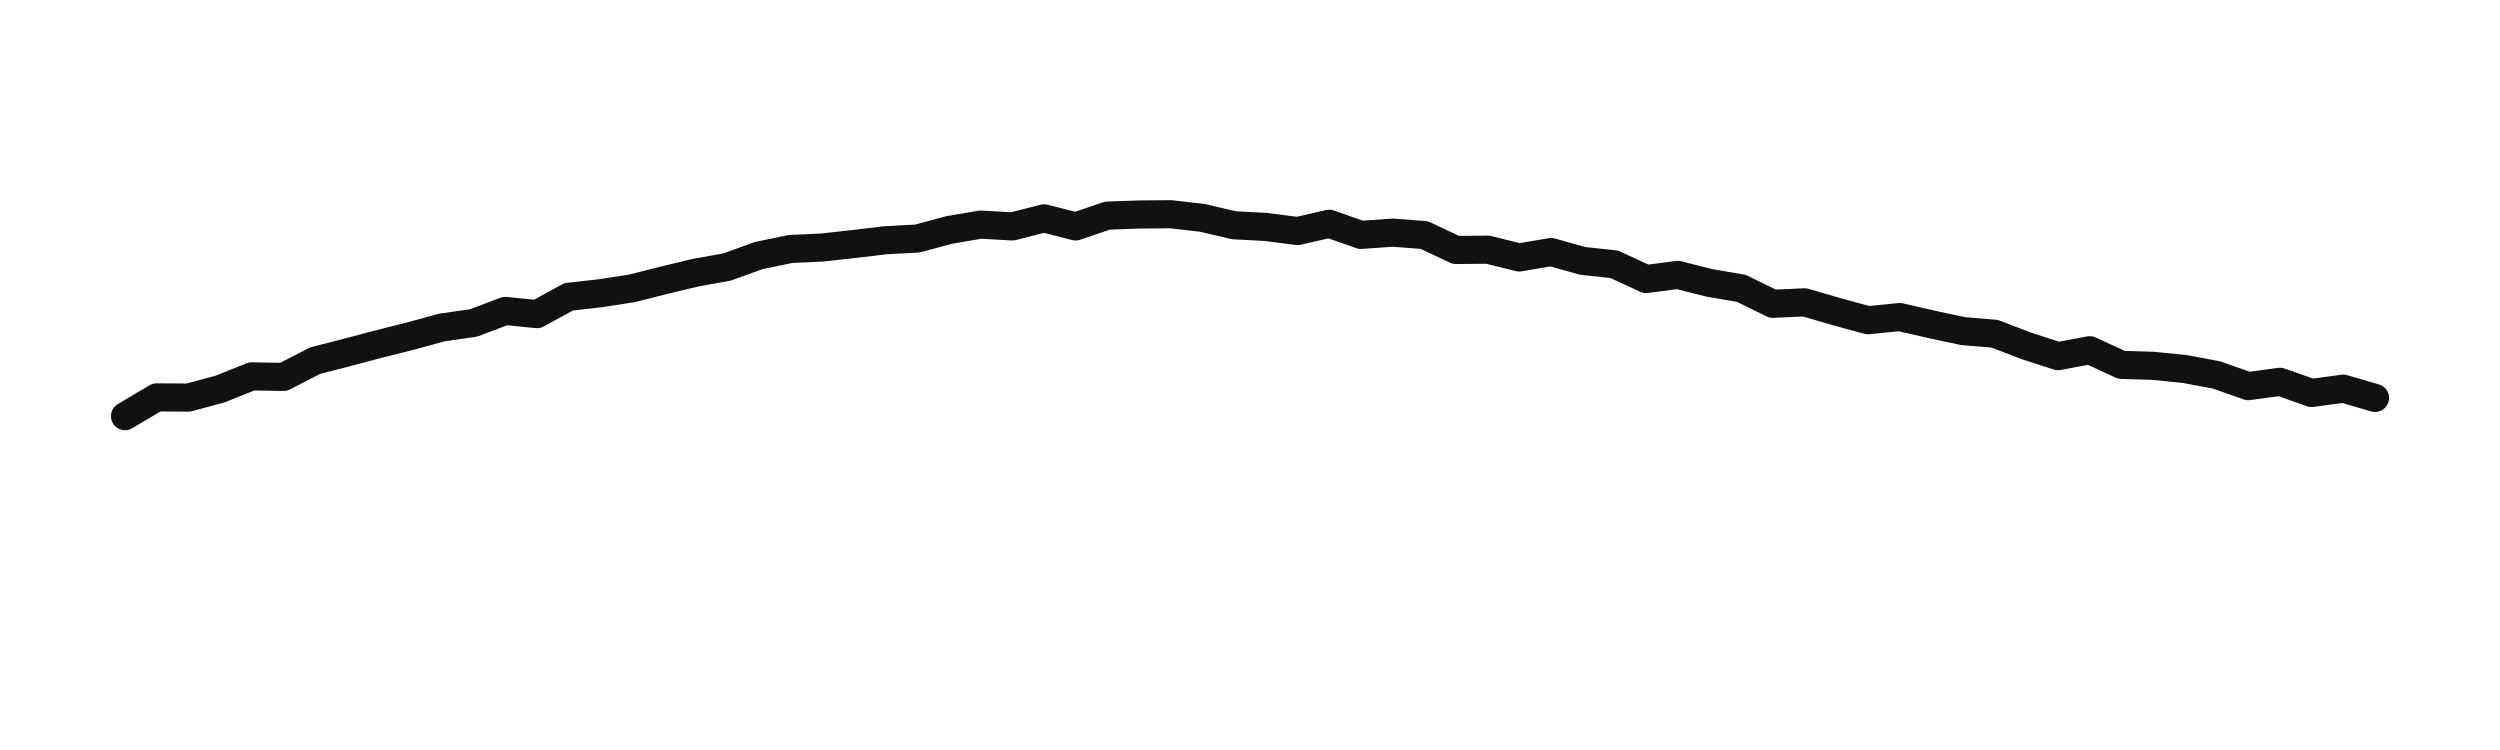
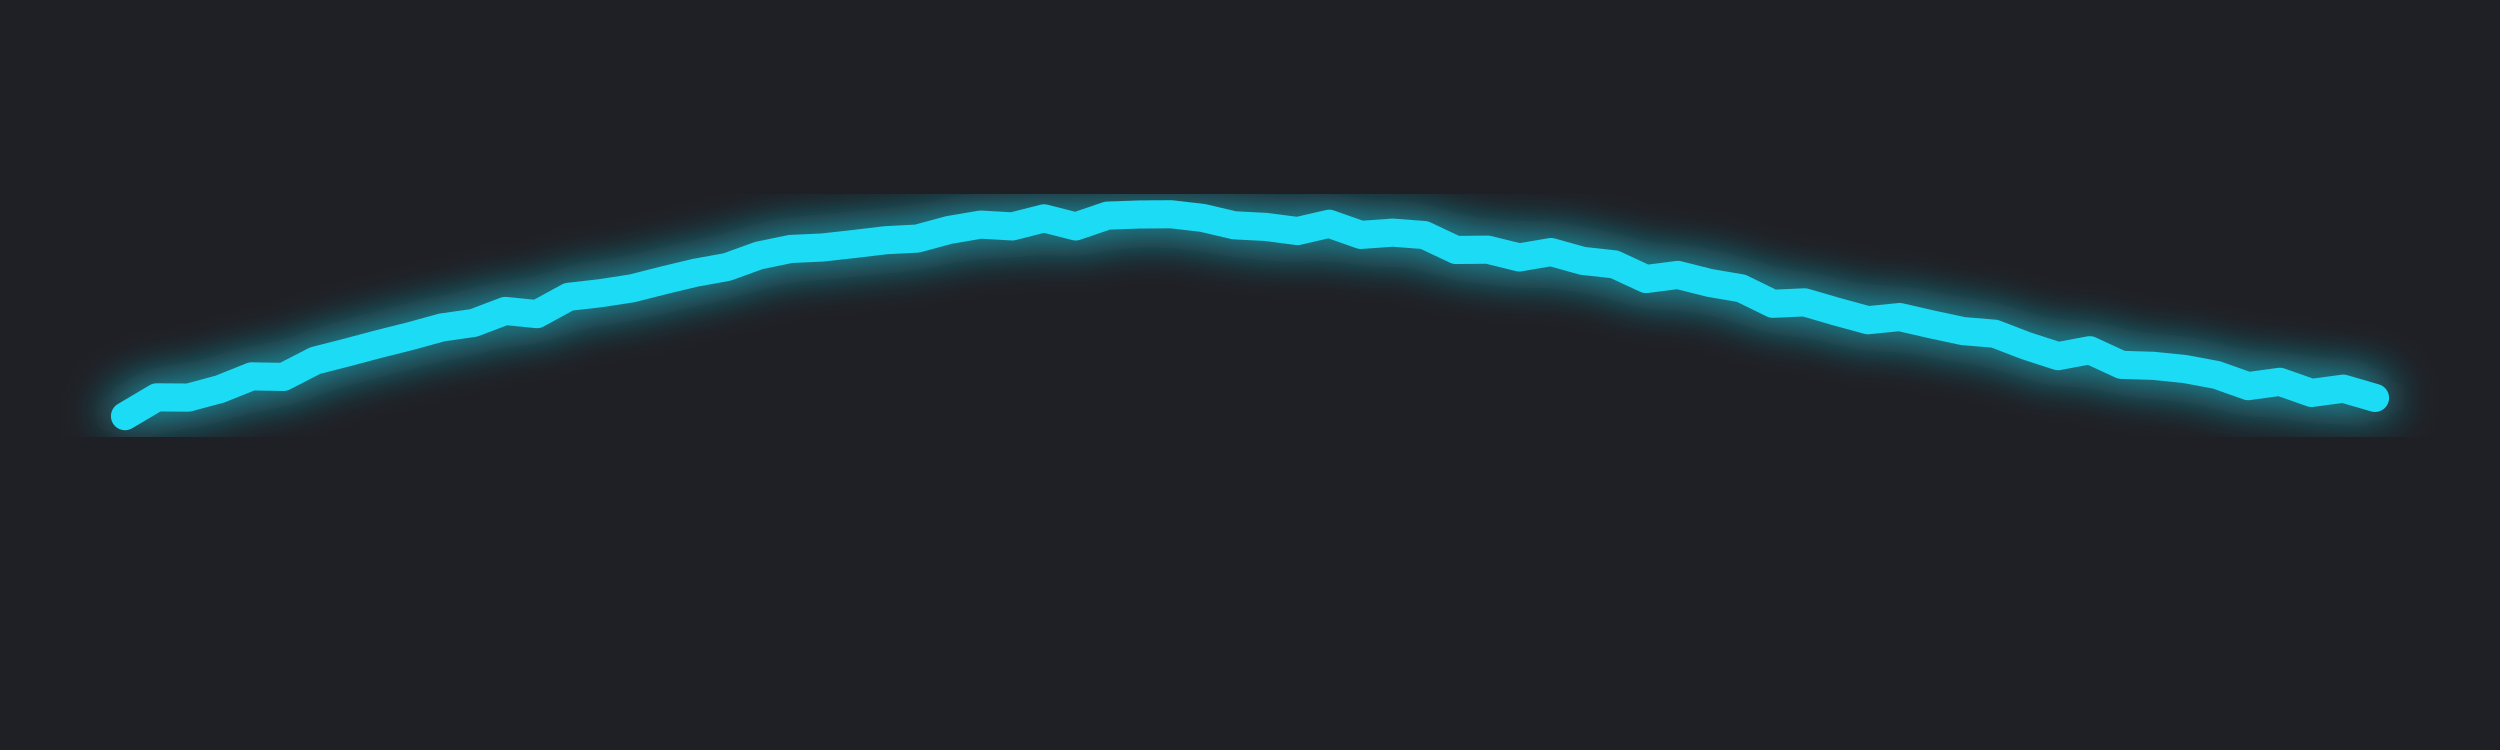
<svg xmlns="http://www.w3.org/2000/svg" width="160" height="48" viewBox="0 0 160 48" role="img" aria-label="Waveform 118 Space Wave">
-   <rect x="0" y="0" width="160" height="48" fill="#ffffff" />
-   <polyline points="8,26.634 10.028,25.432 12.056,25.446 14.085,24.899 16.113,24.088 18.141,24.123 20.169,23.081 22.197,22.561 24.225,22.023 26.254,21.514 28.282,20.957 30.31,20.669 32.338,19.9 34.366,20.104 36.394,18.997 38.423,18.766 40.451,18.454 42.479,17.94 44.507,17.454 46.535,17.088 48.563,16.354 50.592,15.935 52.62,15.842 54.648,15.617 56.676,15.375 58.704,15.269 60.732,14.721 62.761,14.375 64.789,14.491 66.817,13.975 68.845,14.491 70.873,13.8 72.901,13.728 74.93,13.711 76.958,13.944 78.986,14.419 81.014,14.524 83.042,14.787 85.07,14.32 87.099,15.034 89.127,14.889 91.155,15.043 93.183,15.999 95.211,15.979 97.239,16.477 99.268,16.131 101.296,16.697 103.324,16.919 105.352,17.858 107.38,17.595 109.408,18.105 111.437,18.452 113.465,19.443 115.493,19.35 117.521,19.94 119.549,20.494 121.577,20.291 123.606,20.757 125.634,21.19 127.662,21.359 129.69,22.138 131.718,22.794 133.746,22.414 135.775,23.351 137.803,23.413 139.831,23.618 141.859,23.996 143.887,24.713 145.915,24.436 147.944,25.149 149.972,24.875 152,25.466" fill="none" stroke="#111111" stroke-width="1.8" stroke-linecap="round" stroke-linejoin="round" />
+   <defs>
+     <filter id="glow">
+       <feGaussianBlur stdDeviation="1.5" result="coloredBlur" />
+       <feMerge>
+         <feMergeNode in="coloredBlur" />
+         <feMergeNode in="SourceGraphic" />
+       </feMerge>
+     </filter>
+   </defs>
+   <rect x="0" y="0" width="160" height="48" fill="#1f2025" />
+   <polyline points="8,26.634 10.028,25.432 12.056,25.446 14.085,24.899 16.113,24.088 18.141,24.123 20.169,23.081 22.197,22.561 24.225,22.023 26.254,21.514 28.282,20.957 30.31,20.669 32.338,19.9 34.366,20.104 36.394,18.997 38.423,18.766 40.451,18.454 42.479,17.94 44.507,17.454 46.535,17.088 48.563,16.354 50.592,15.935 52.62,15.842 54.648,15.617 56.676,15.375 58.704,15.269 60.732,14.721 62.761,14.375 64.789,14.491 66.817,13.975 68.845,14.491 70.873,13.8 72.901,13.728 74.93,13.711 76.958,13.944 78.986,14.419 81.014,14.524 83.042,14.787 85.07,14.32 87.099,15.034 89.127,14.889 91.155,15.043 93.183,15.999 95.211,15.979 97.239,16.477 99.268,16.131 101.296,16.697 103.324,16.919 105.352,17.858 107.38,17.595 109.408,18.105 111.437,18.452 113.465,19.443 115.493,19.35 117.521,19.94 119.549,20.494 121.577,20.291 123.606,20.757 125.634,21.19 127.662,21.359 129.69,22.138 131.718,22.794 133.746,22.414 135.775,23.351 137.803,23.413 139.831,23.618 141.859,23.996 143.887,24.713 145.915,24.436 147.944,25.149 149.972,24.875 152,25.466" fill="none" stroke="#1fdcf5" stroke-width="1.8" stroke-linecap="round" stroke-linejoin="round" filter="url(#glow)" />
</svg>
